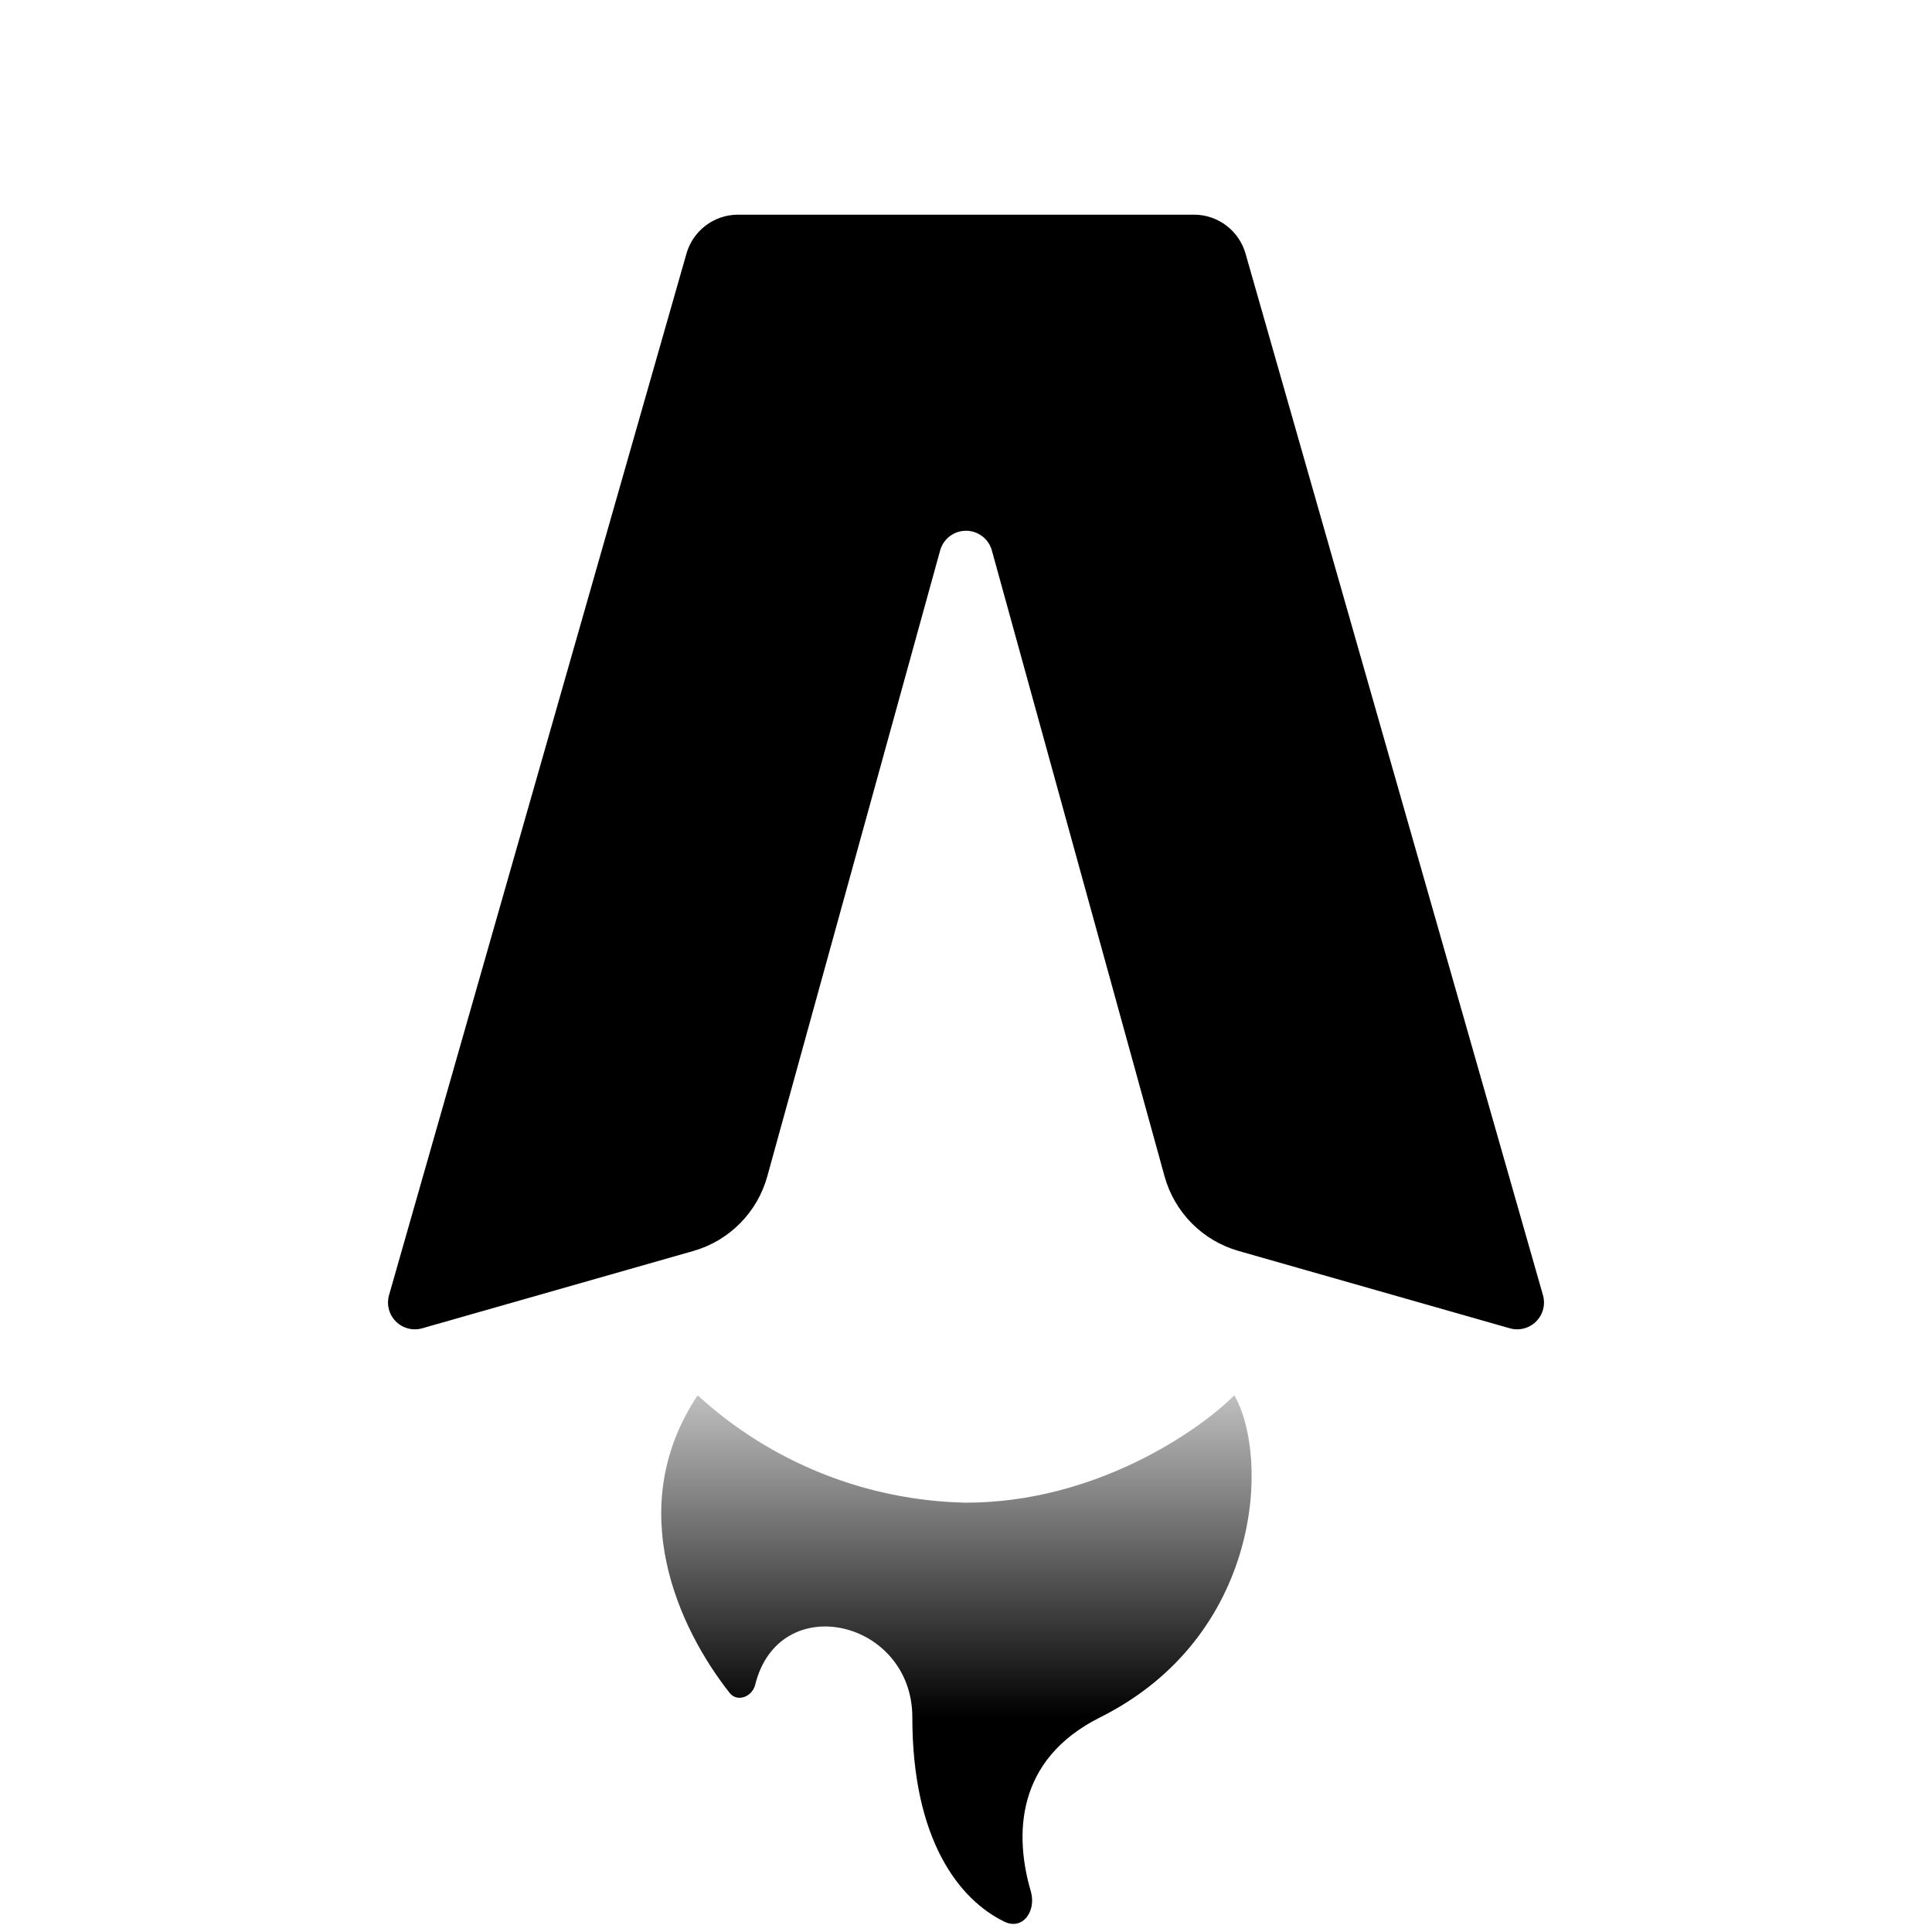
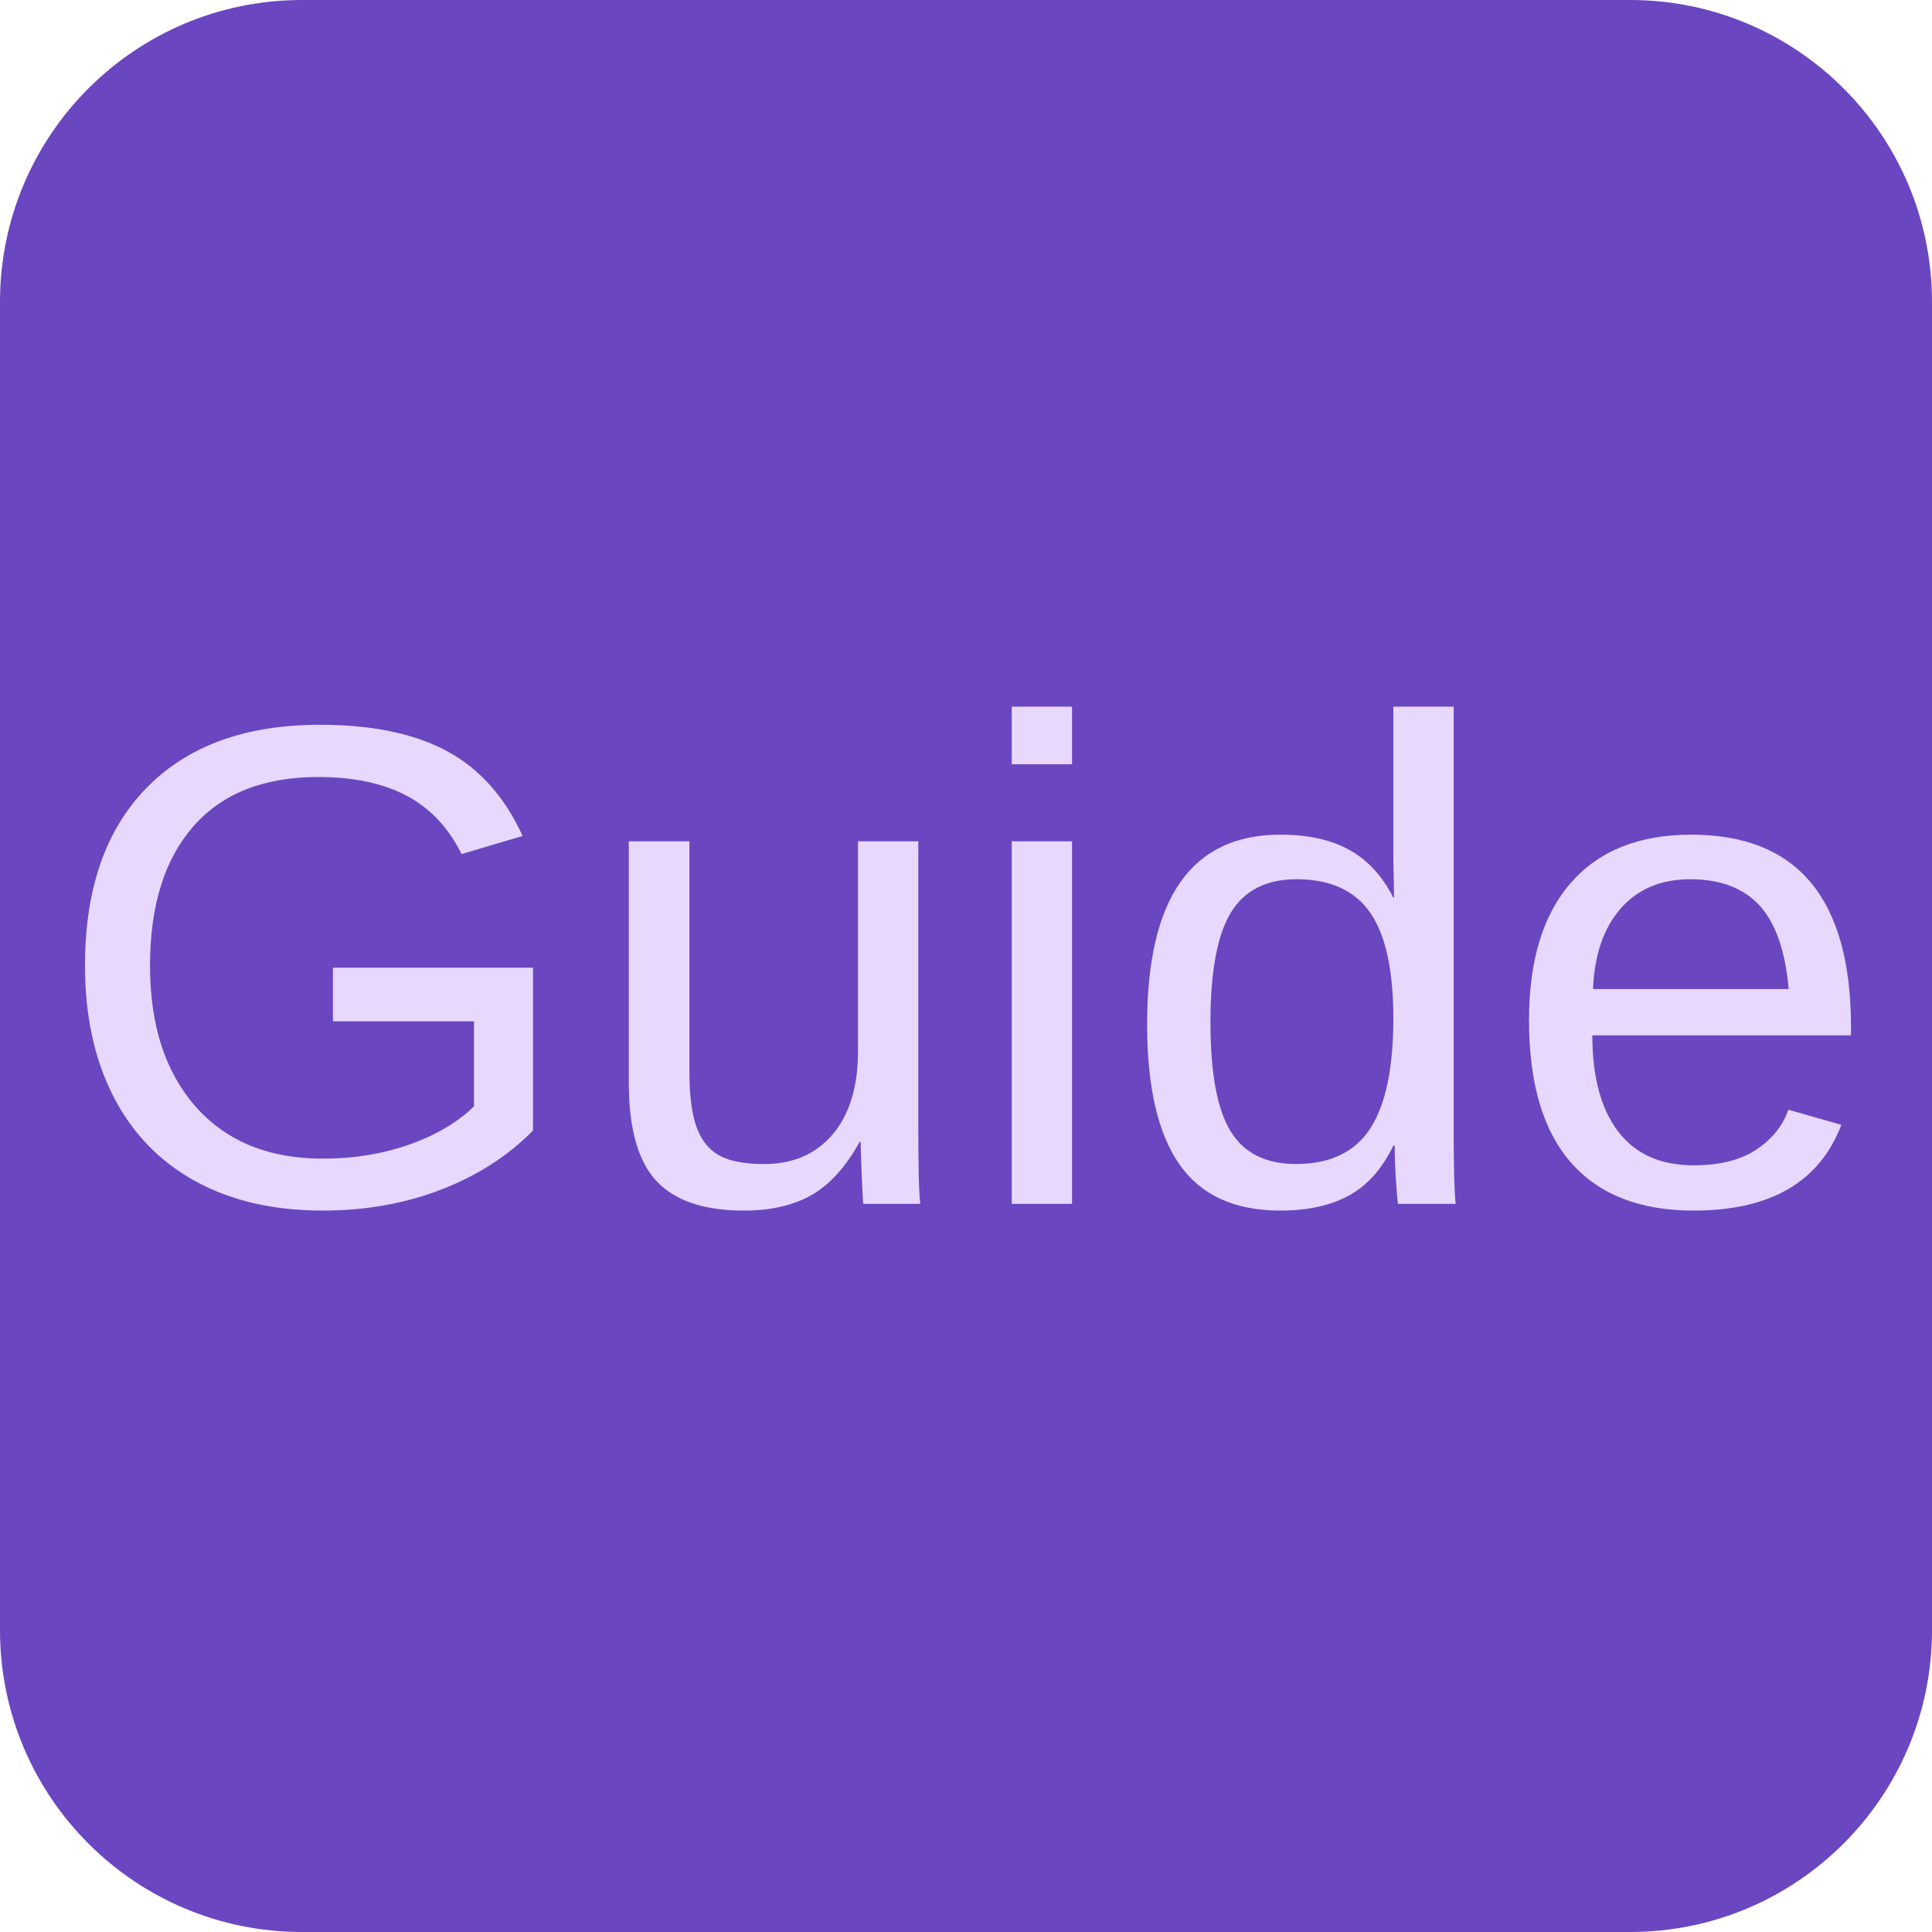
- <svg xmlns="http://www.w3.org/2000/svg" fill="none" viewBox="0 0 36 36">
-   <path fill="#000" d="M22.25 4h-8.5a1 1 0 0 0-.96.73l-5.54 19.4a.5.5 0 0 0 .62.62l5.05-1.44a2 2 0 0 0 1.38-1.4l3.22-11.66a.5.5 0 0 1 .96 0l3.22 11.67a2 2 0 0 0 1.38 1.39l5.05 1.44a.5.5 0 0 0 .62-.62l-5.54-19.4a1 1 0 0 0-.96-.73Z" />
-   <path fill="url(#gradient)" d="M18 28a7.63 7.63 0 0 1-5-2c-1.4 2.1-.35 4.35.6 5.55.14.17.41.07.47-.15.44-1.8 2.93-1.22 2.93.6 0 2.28.87 3.4 1.72 3.81.34.16.59-.2.49-.56-.31-1.05-.29-2.46 1.29-3.25 3-1.5 3.17-4.83 2.5-6-.67.67-2.6 2-5 2Z" />
-   <defs>
-     <linearGradient id="gradient" x1="16" x2="16" y1="32" y2="24" gradientUnits="userSpaceOnUse">
-       <stop stop-color="#000" />
-       <stop offset="1" stop-color="#000" stop-opacity="0" />
-     </linearGradient>
-   </defs>
-   <style>
-     @media (prefers-color-scheme:dark){:root{filter:invert(100%)}}
-   </style>
+ <svg xmlns="http://www.w3.org/2000/svg" viewBox="0 0 512 512">
+   <rect width="512" height="512" fill="#6B46C1" rx="80" ry="80" />
+   <text x="50%" y="50%" dominant-baseline="central" text-anchor="middle" font-family="Arial" font-weight="normal" fill="#E9D8FD" font-size="181.843" dy="0">Guide</text>
</svg>
